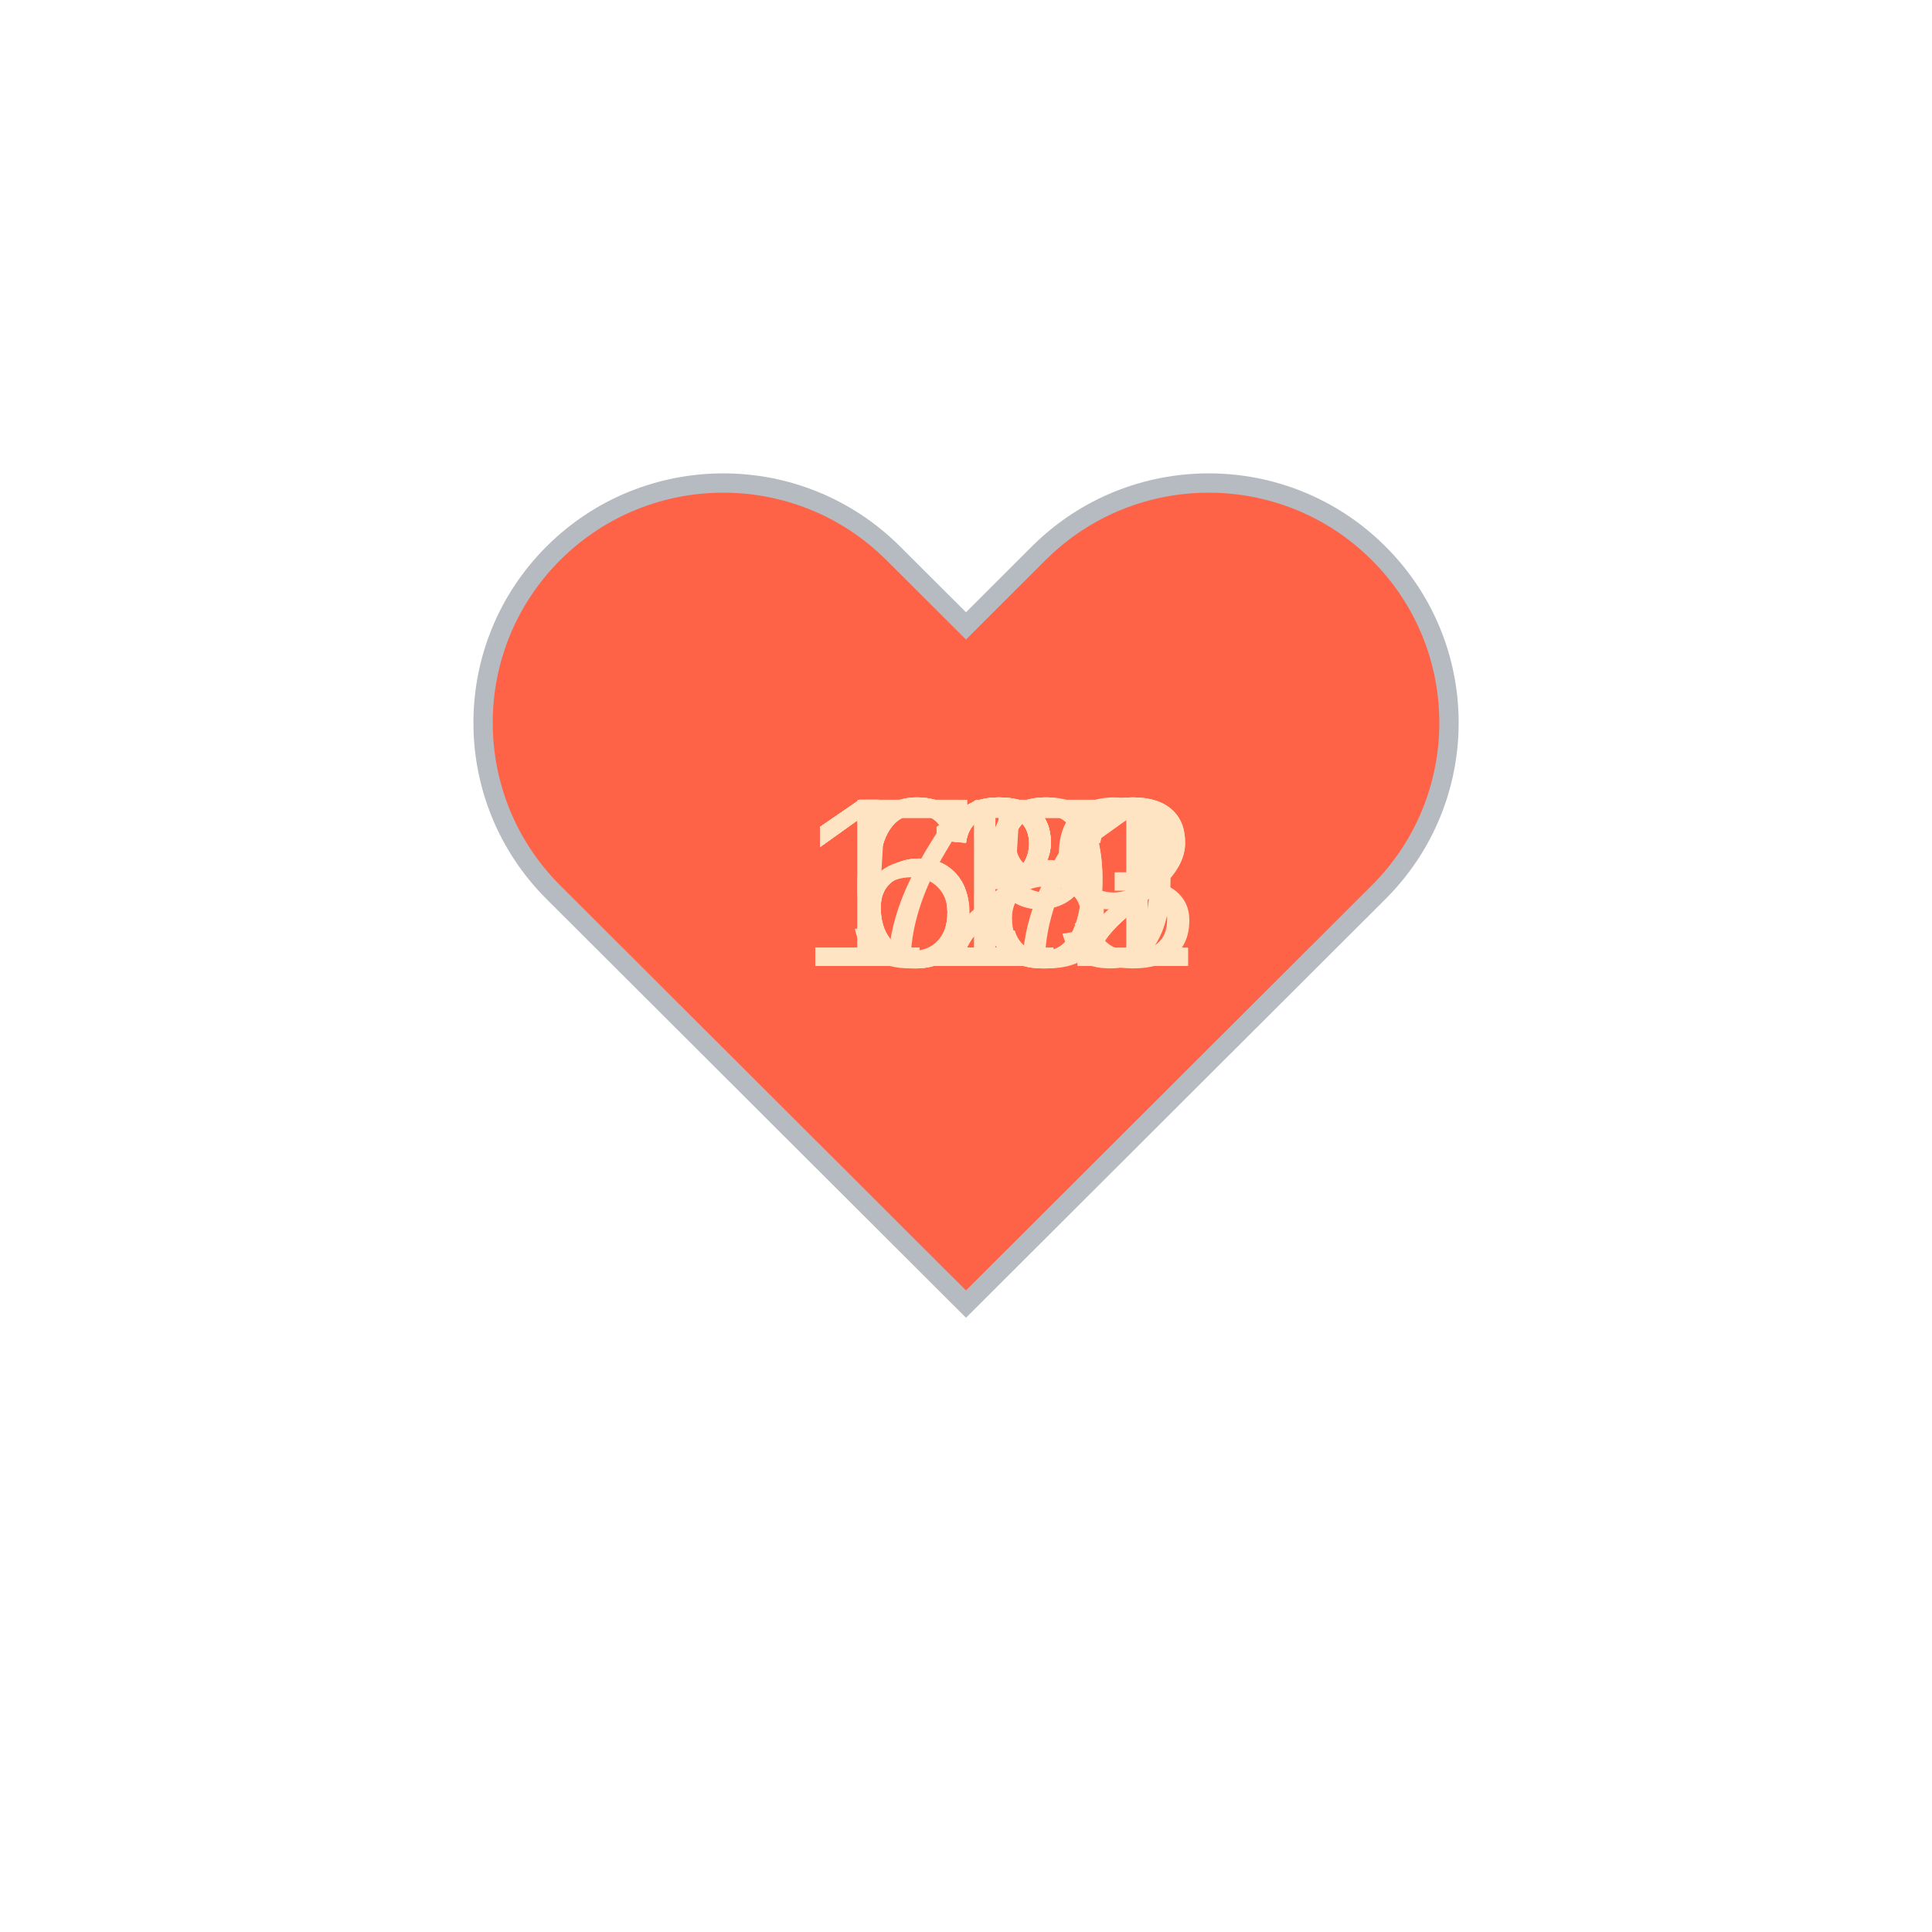
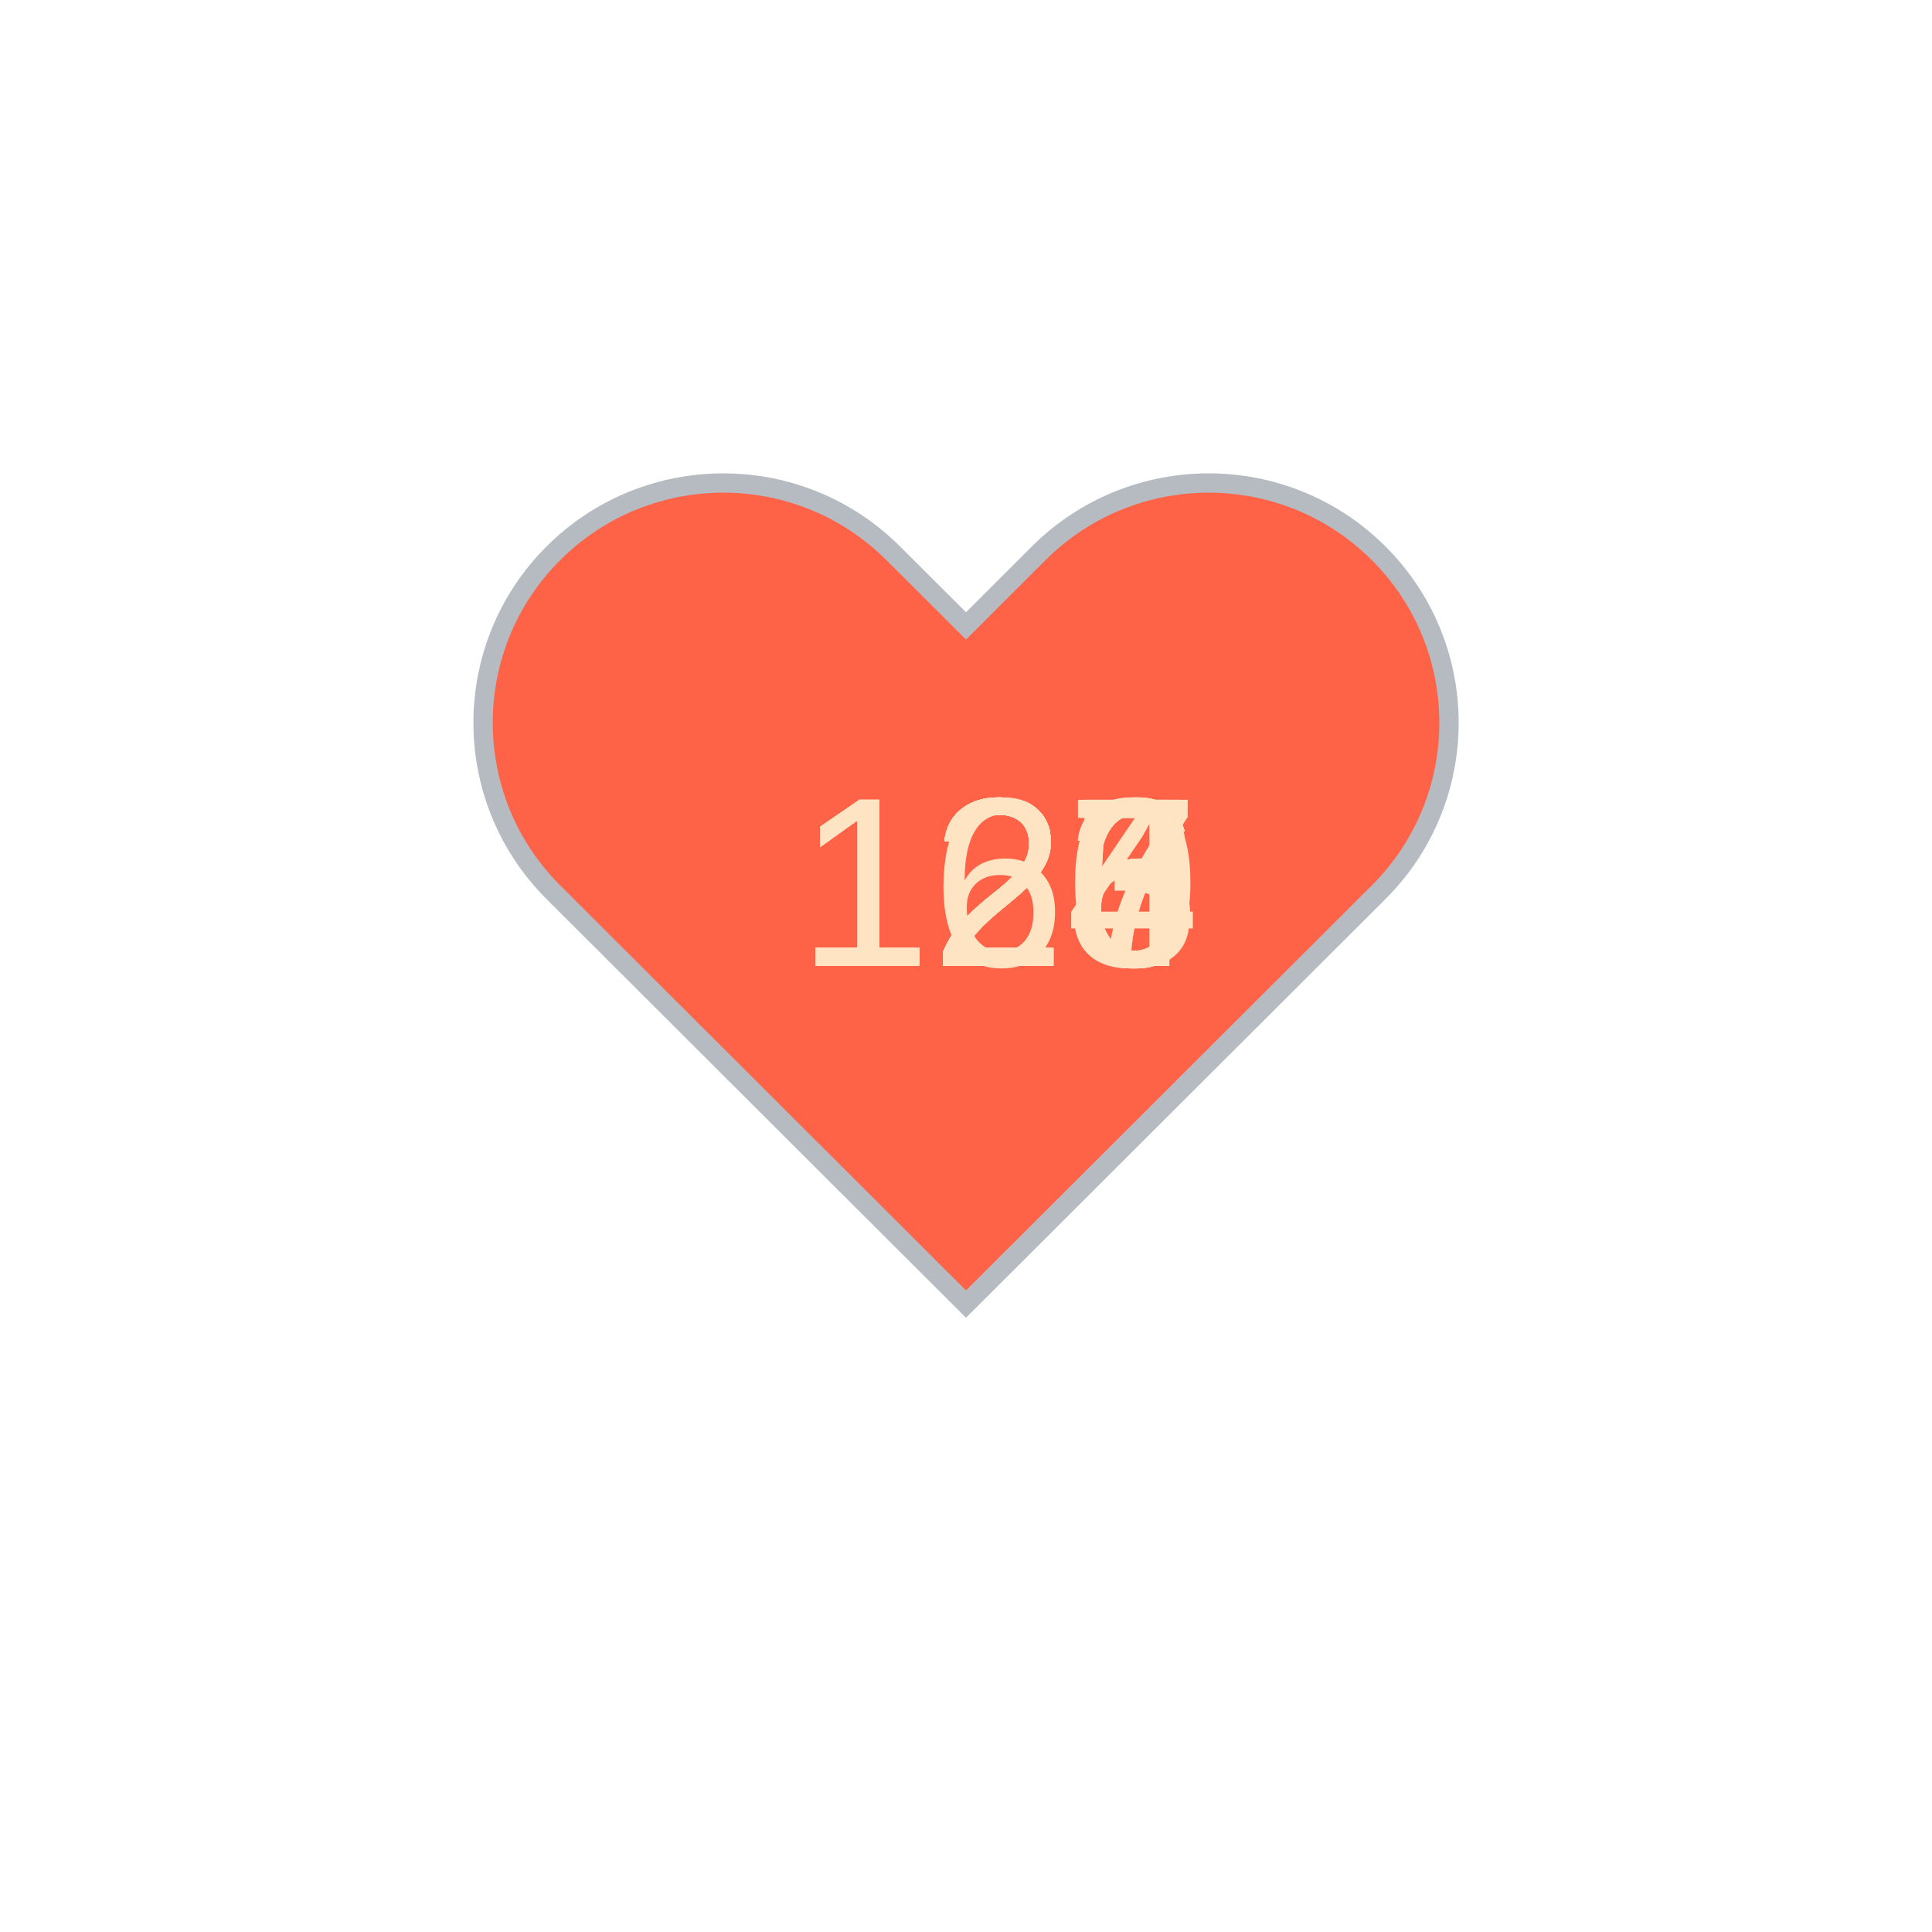
<svg xmlns="http://www.w3.org/2000/svg" baseProfile="full" height="150" version="1.1" viewBox="0,0,200,200" width="150">
  <defs />
  <g transform="translate(100 100)">
    <path d="M92.71,7.27L92.71,7.27c-9.71-9.69-25.46-9.69-35.18,0L50,14.79l-7.54-7.52C32.75-2.42,17-2.42,7.29,7.27v0 c-9.71,9.69-9.71,25.41,0,35.1L50,85l42.71-42.63C102.43,32.68,102.43,16.96,92.71,7.27z" fill="tomato" stroke="#B6BBC1" stroke-width="2" transform="translate(-50 -50)" />
    <animateTransform additive="sum" attributeName="transform" dur="1.2s" repeatCount="indefinite" type="scale" values="1; 1.5; 1.25; 1.5; 1.5; 1;" />
-     <text fill="bisque" style="font-size:25px; font-family:Arial" transform="translate(-12.5 0)">67<animate attributeName="visibility" dur="12.0s" keyTimes="0;0.1;0.2;0.3;0.4;0.5;0.6;0.7;0.8;0.9;1.0" repeatCount="indefinite" values="visible;hidden;hidden;hidden;hidden;hidden;hidden;hidden;hidden;hidden;hidden" />
+     <text fill="bisque" style="font-size:25px; font-family:Arial" transform="translate(-17.5 0)">124<animate attributeName="visibility" dur="12.0s" keyTimes="0;0.1;0.2;0.3;0.4;0.5;0.6;0.7;0.8;0.9;1.0" repeatCount="indefinite" values="visible;hidden;hidden;hidden;hidden;hidden;hidden;hidden;hidden;hidden;hidden" />
    </text>
-     <text fill="bisque" style="font-size:25px; font-family:Arial" transform="translate(-12.5 0)">65<animate attributeName="visibility" dur="12.0s" keyTimes="0;0.1;0.2;0.3;0.4;0.5;0.6;0.7;0.8;0.9;1.0" repeatCount="indefinite" values="hidden;visible;hidden;hidden;hidden;hidden;hidden;hidden;hidden;hidden;hidden" />
+     <text fill="bisque" style="font-size:25px; font-family:Arial" transform="translate(-17.5 0)">126<animate attributeName="visibility" dur="12.0s" keyTimes="0;0.1;0.2;0.3;0.4;0.5;0.6;0.7;0.8;0.9;1.0" repeatCount="indefinite" values="hidden;visible;hidden;hidden;hidden;hidden;hidden;hidden;hidden;hidden;hidden" />
    </text>
-     <text fill="bisque" style="font-size:25px; font-family:Arial" transform="translate(-12.5 0)">79<animate attributeName="visibility" dur="12.0s" keyTimes="0;0.1;0.2;0.3;0.4;0.5;0.6;0.7;0.8;0.9;1.0" repeatCount="indefinite" values="hidden;hidden;visible;hidden;hidden;hidden;hidden;hidden;hidden;hidden;hidden" />
+     <text fill="bisque" style="font-size:25px; font-family:Arial" transform="translate(-17.5 0)">126<animate attributeName="visibility" dur="12.0s" keyTimes="0;0.1;0.2;0.3;0.4;0.5;0.6;0.7;0.8;0.9;1.0" repeatCount="indefinite" values="hidden;hidden;visible;hidden;hidden;hidden;hidden;hidden;hidden;hidden;hidden" />
    </text>
-     <text fill="bisque" style="font-size:25px; font-family:Arial" transform="translate(-12.5 0)">68<animate attributeName="visibility" dur="12.0s" keyTimes="0;0.1;0.2;0.3;0.4;0.5;0.6;0.7;0.8;0.9;1.0" repeatCount="indefinite" values="hidden;hidden;hidden;visible;hidden;hidden;hidden;hidden;hidden;hidden;hidden" />
+     <text fill="bisque" style="font-size:25px; font-family:Arial" transform="translate(-17.5 0)">126<animate attributeName="visibility" dur="12.0s" keyTimes="0;0.1;0.2;0.3;0.4;0.5;0.6;0.7;0.8;0.9;1.0" repeatCount="indefinite" values="hidden;hidden;hidden;visible;hidden;hidden;hidden;hidden;hidden;hidden;hidden" />
    </text>
-     <text fill="bisque" style="font-size:25px; font-family:Arial" transform="translate(-12.5 0)">59<animate attributeName="visibility" dur="12.0s" keyTimes="0;0.1;0.2;0.3;0.4;0.5;0.6;0.7;0.8;0.9;1.0" repeatCount="indefinite" values="hidden;hidden;hidden;hidden;visible;hidden;hidden;hidden;hidden;hidden;hidden" />
+     <text fill="bisque" style="font-size:25px; font-family:Arial" transform="translate(-17.5 0)">125<animate attributeName="visibility" dur="12.0s" keyTimes="0;0.1;0.2;0.3;0.4;0.5;0.6;0.7;0.8;0.9;1.0" repeatCount="indefinite" values="hidden;hidden;hidden;hidden;visible;hidden;hidden;hidden;hidden;hidden;hidden" />
    </text>
-     <text fill="bisque" style="font-size:25px; font-family:Arial" transform="translate(-17.5 0)">122<animate attributeName="visibility" dur="12.0s" keyTimes="0;0.1;0.2;0.3;0.4;0.5;0.6;0.7;0.8;0.9;1.0" repeatCount="indefinite" values="hidden;hidden;hidden;hidden;hidden;visible;hidden;hidden;hidden;hidden;hidden" />
+     <text fill="bisque" style="font-size:25px; font-family:Arial" transform="translate(-17.5 0)">165<animate attributeName="visibility" dur="12.0s" keyTimes="0;0.1;0.2;0.3;0.4;0.5;0.6;0.7;0.8;0.9;1.0" repeatCount="indefinite" values="hidden;hidden;hidden;hidden;hidden;visible;hidden;hidden;hidden;hidden;hidden" />
    </text>
-     <text fill="bisque" style="font-size:25px; font-family:Arial" transform="translate(-17.5 0)">121<animate attributeName="visibility" dur="12.0s" keyTimes="0;0.1;0.2;0.3;0.4;0.5;0.6;0.7;0.8;0.9;1.0" repeatCount="indefinite" values="hidden;hidden;hidden;hidden;hidden;hidden;visible;hidden;hidden;hidden;hidden" />
+     <text fill="bisque" style="font-size:25px; font-family:Arial" transform="translate(-17.5 0)">127<animate attributeName="visibility" dur="12.0s" keyTimes="0;0.1;0.2;0.3;0.4;0.5;0.6;0.7;0.8;0.9;1.0" repeatCount="indefinite" values="hidden;hidden;hidden;hidden;hidden;hidden;visible;hidden;hidden;hidden;hidden" />
    </text>
-     <text fill="bisque" style="font-size:25px; font-family:Arial" transform="translate(-17.5 0)">123<animate attributeName="visibility" dur="12.0s" keyTimes="0;0.1;0.2;0.3;0.4;0.5;0.6;0.7;0.8;0.9;1.0" repeatCount="indefinite" values="hidden;hidden;hidden;hidden;hidden;hidden;hidden;visible;hidden;hidden;hidden" />
+     <text fill="bisque" style="font-size:25px; font-family:Arial" transform="translate(-17.5 0)">126<animate attributeName="visibility" dur="12.0s" keyTimes="0;0.1;0.2;0.3;0.4;0.5;0.6;0.7;0.8;0.9;1.0" repeatCount="indefinite" values="hidden;hidden;hidden;hidden;hidden;hidden;hidden;visible;hidden;hidden;hidden" />
    </text>
-     <text fill="bisque" style="font-size:25px; font-family:Arial" transform="translate(-17.5 0)">122<animate attributeName="visibility" dur="12.0s" keyTimes="0;0.1;0.2;0.3;0.4;0.5;0.6;0.7;0.8;0.9;1.0" repeatCount="indefinite" values="hidden;hidden;hidden;hidden;hidden;hidden;hidden;hidden;visible;hidden;hidden" />
+     <text fill="bisque" style="font-size:25px; font-family:Arial" transform="translate(-17.5 0)">123<animate attributeName="visibility" dur="12.0s" keyTimes="0;0.1;0.2;0.3;0.4;0.5;0.6;0.7;0.8;0.9;1.0" repeatCount="indefinite" values="hidden;hidden;hidden;hidden;hidden;hidden;hidden;hidden;visible;hidden;hidden" />
    </text>
-     <text fill="bisque" style="font-size:25px; font-family:Arial" transform="translate(-17.5 0)">119<animate attributeName="visibility" dur="12.0s" keyTimes="0;0.1;0.2;0.3;0.4;0.5;0.6;0.7;0.8;0.9;1.0" repeatCount="indefinite" values="hidden;hidden;hidden;hidden;hidden;hidden;hidden;hidden;hidden;visible;hidden" />
+     <text fill="bisque" style="font-size:25px; font-family:Arial" transform="translate(-17.5 0)">120<animate attributeName="visibility" dur="12.0s" keyTimes="0;0.1;0.2;0.3;0.4;0.5;0.6;0.7;0.8;0.9;1.0" repeatCount="indefinite" values="hidden;hidden;hidden;hidden;hidden;hidden;hidden;hidden;hidden;visible;hidden" />
    </text>
  </g>
</svg>
